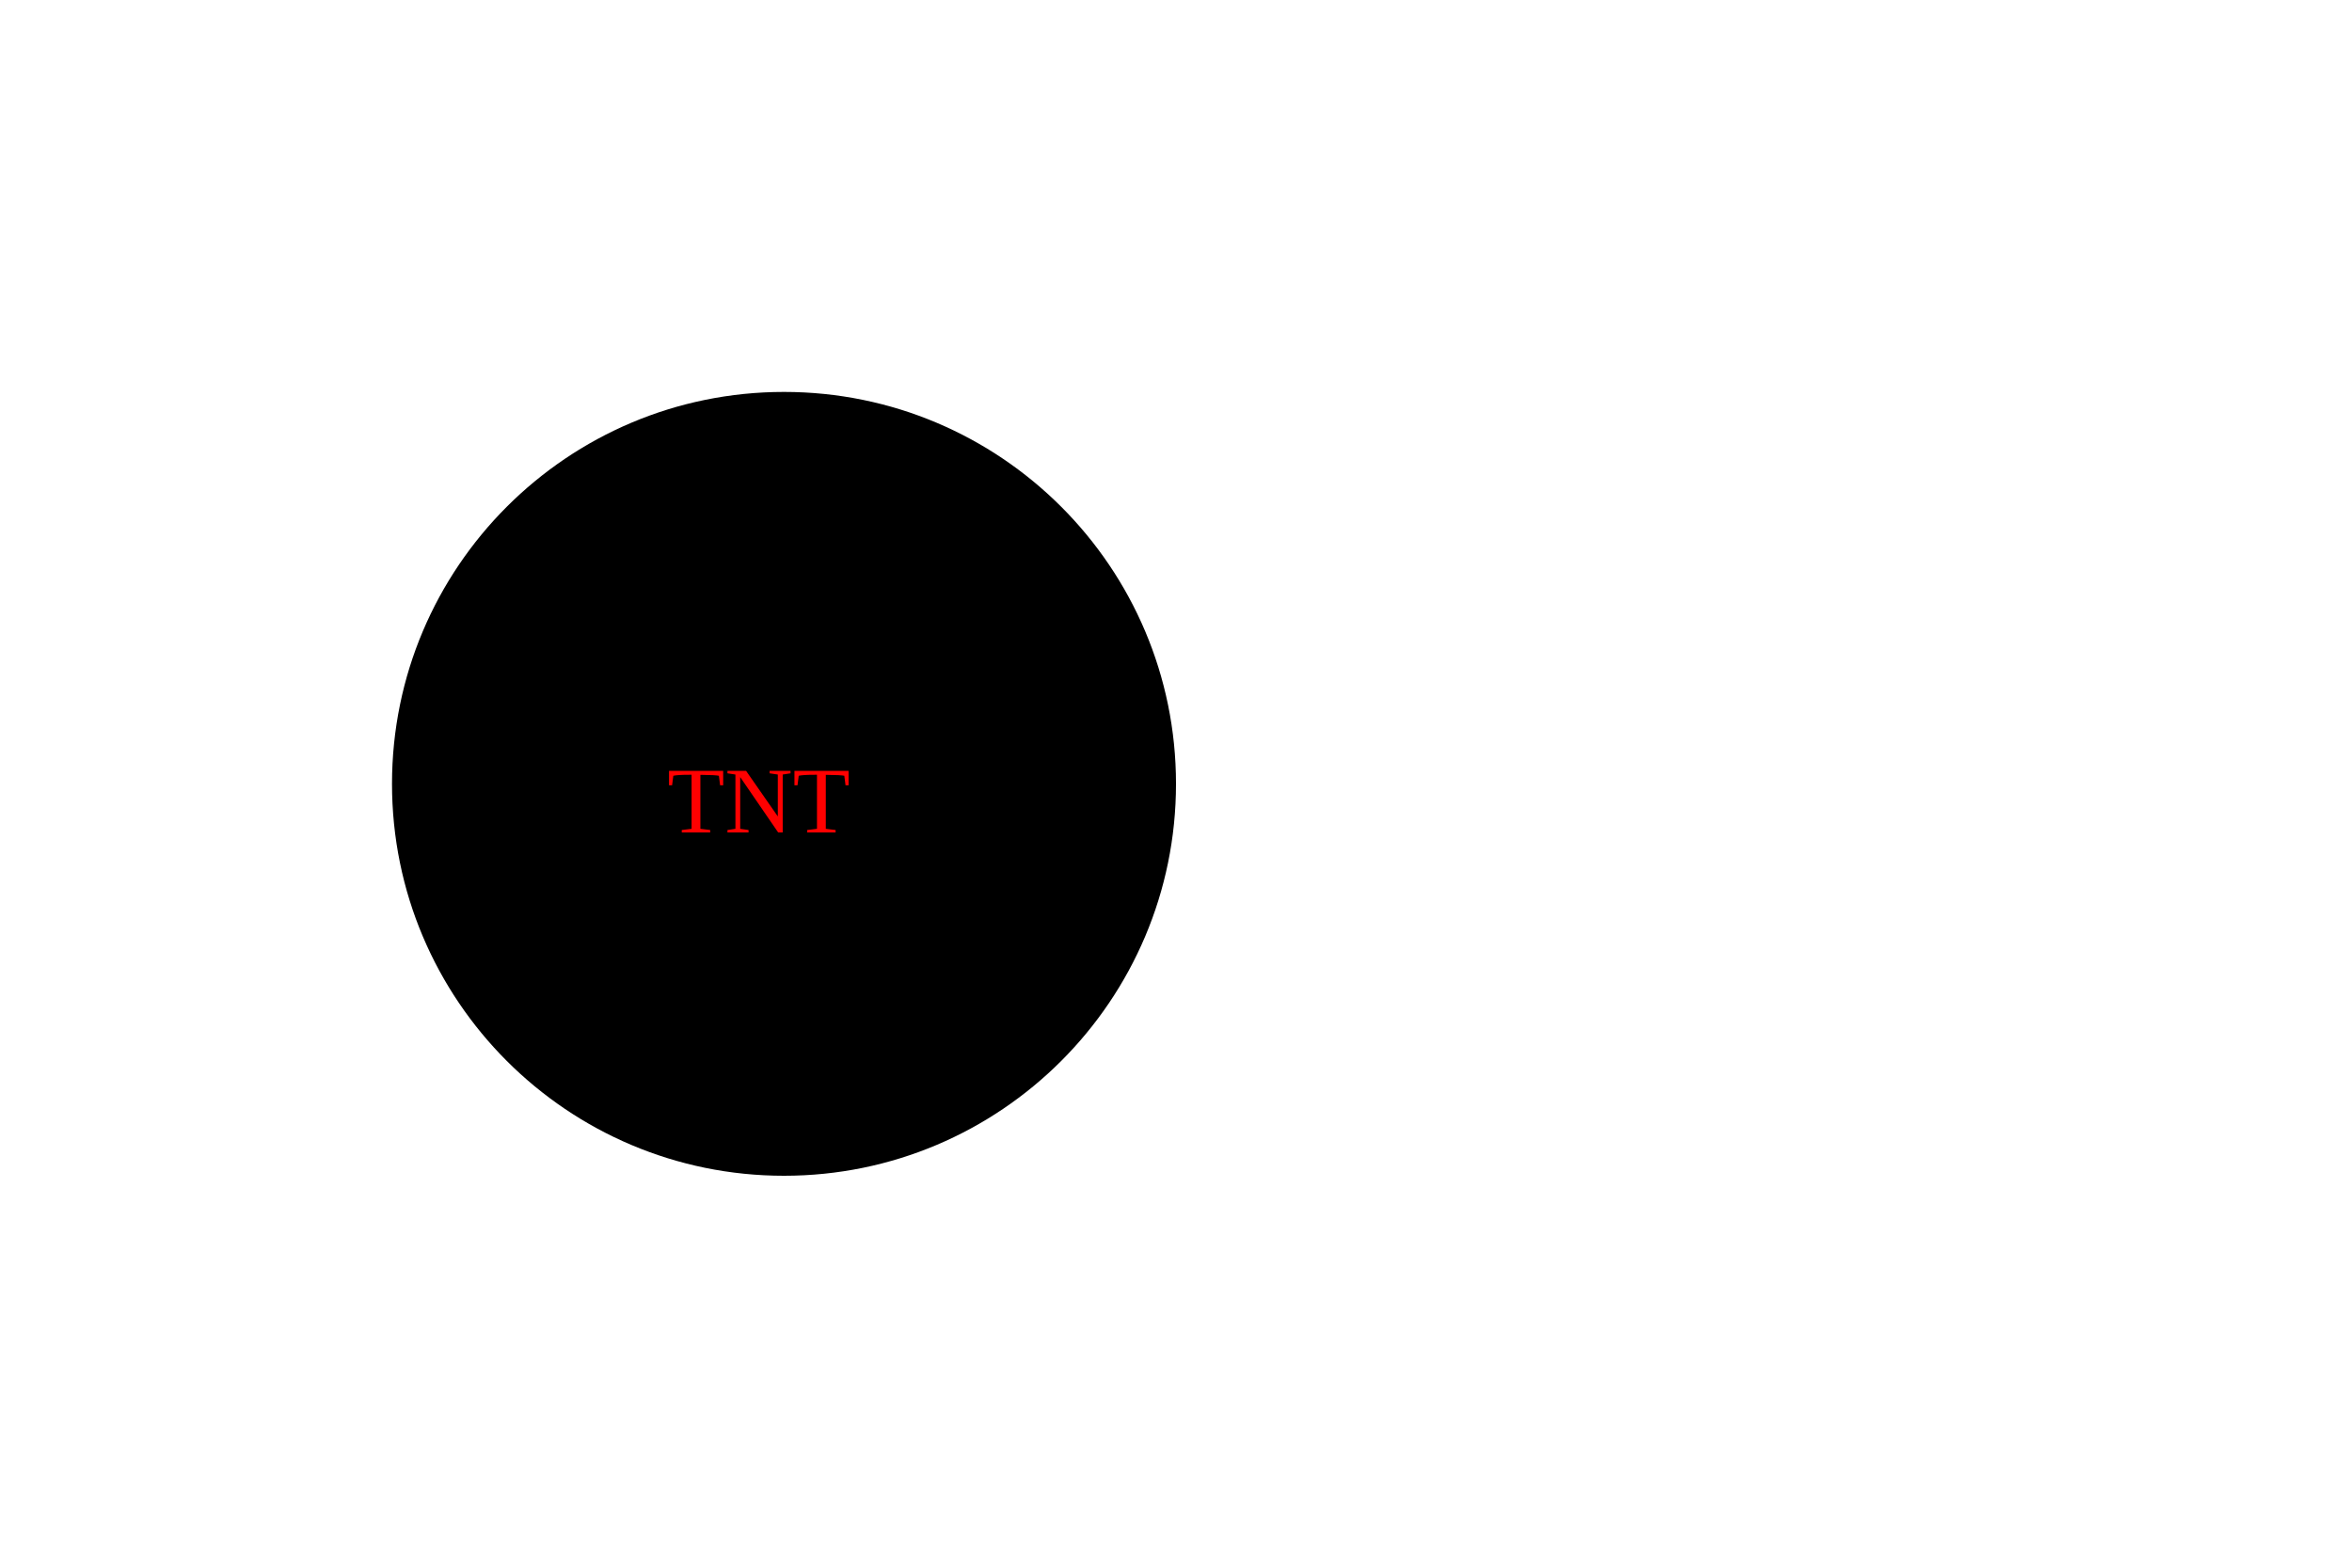
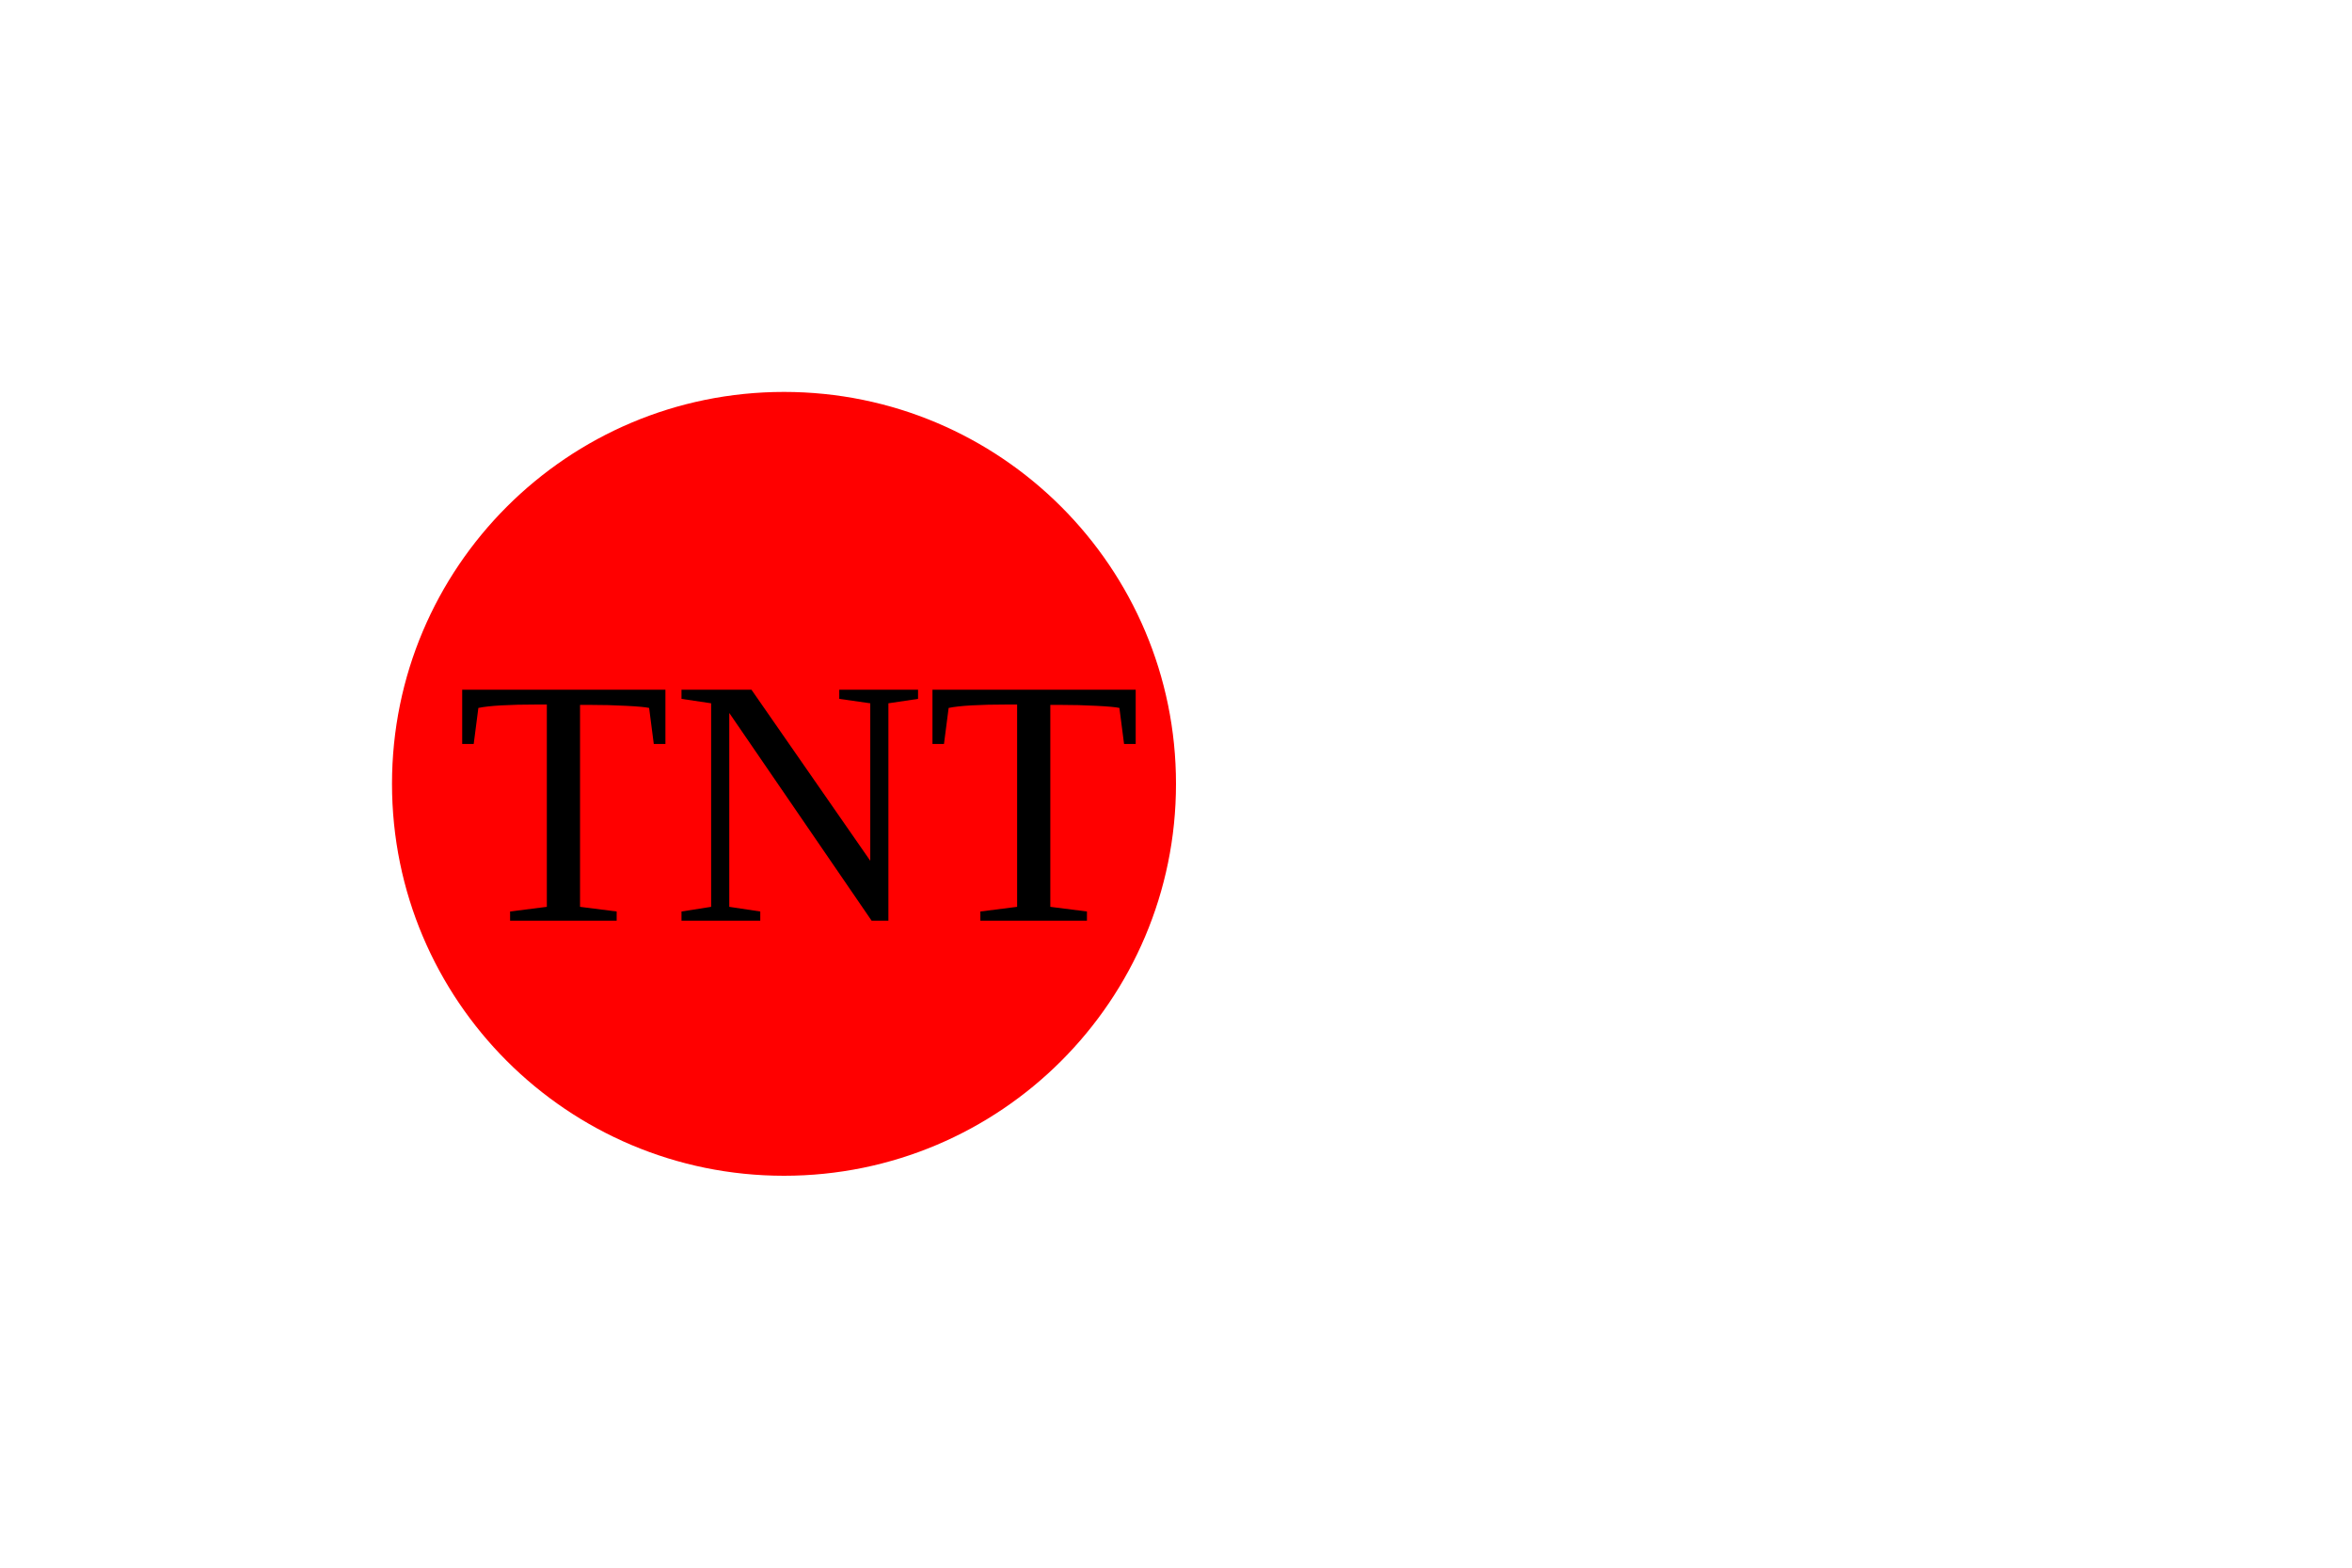
<svg xmlns="http://www.w3.org/2000/svg" xmlns:ns1="http://svgjs.dev/svgjs" version="1.1" width="300" height="200">
-   <circle r="50" cx="100" cy="100" fill="black" />
-   <text fill="red" x="85.117" y="106.207" ns1:data="{&quot;leading&quot;:&quot;1.3&quot;}">
-     <tspan dy="0" x="85.117" ns1:data="{&quot;newLined&quot;:true}">TNT</tspan>
+   <circle r="50" cx="100" cy="100" fill="red" />
+   <text fill="black" font-size="45" x="58.142" y="117.457" ns1:data="{&quot;leading&quot;:&quot;1.3&quot;}">
+     <tspan dy="0" x="58.142" ns1:data="{&quot;newLined&quot;:true}">TNT</tspan>
  </text>
</svg>
